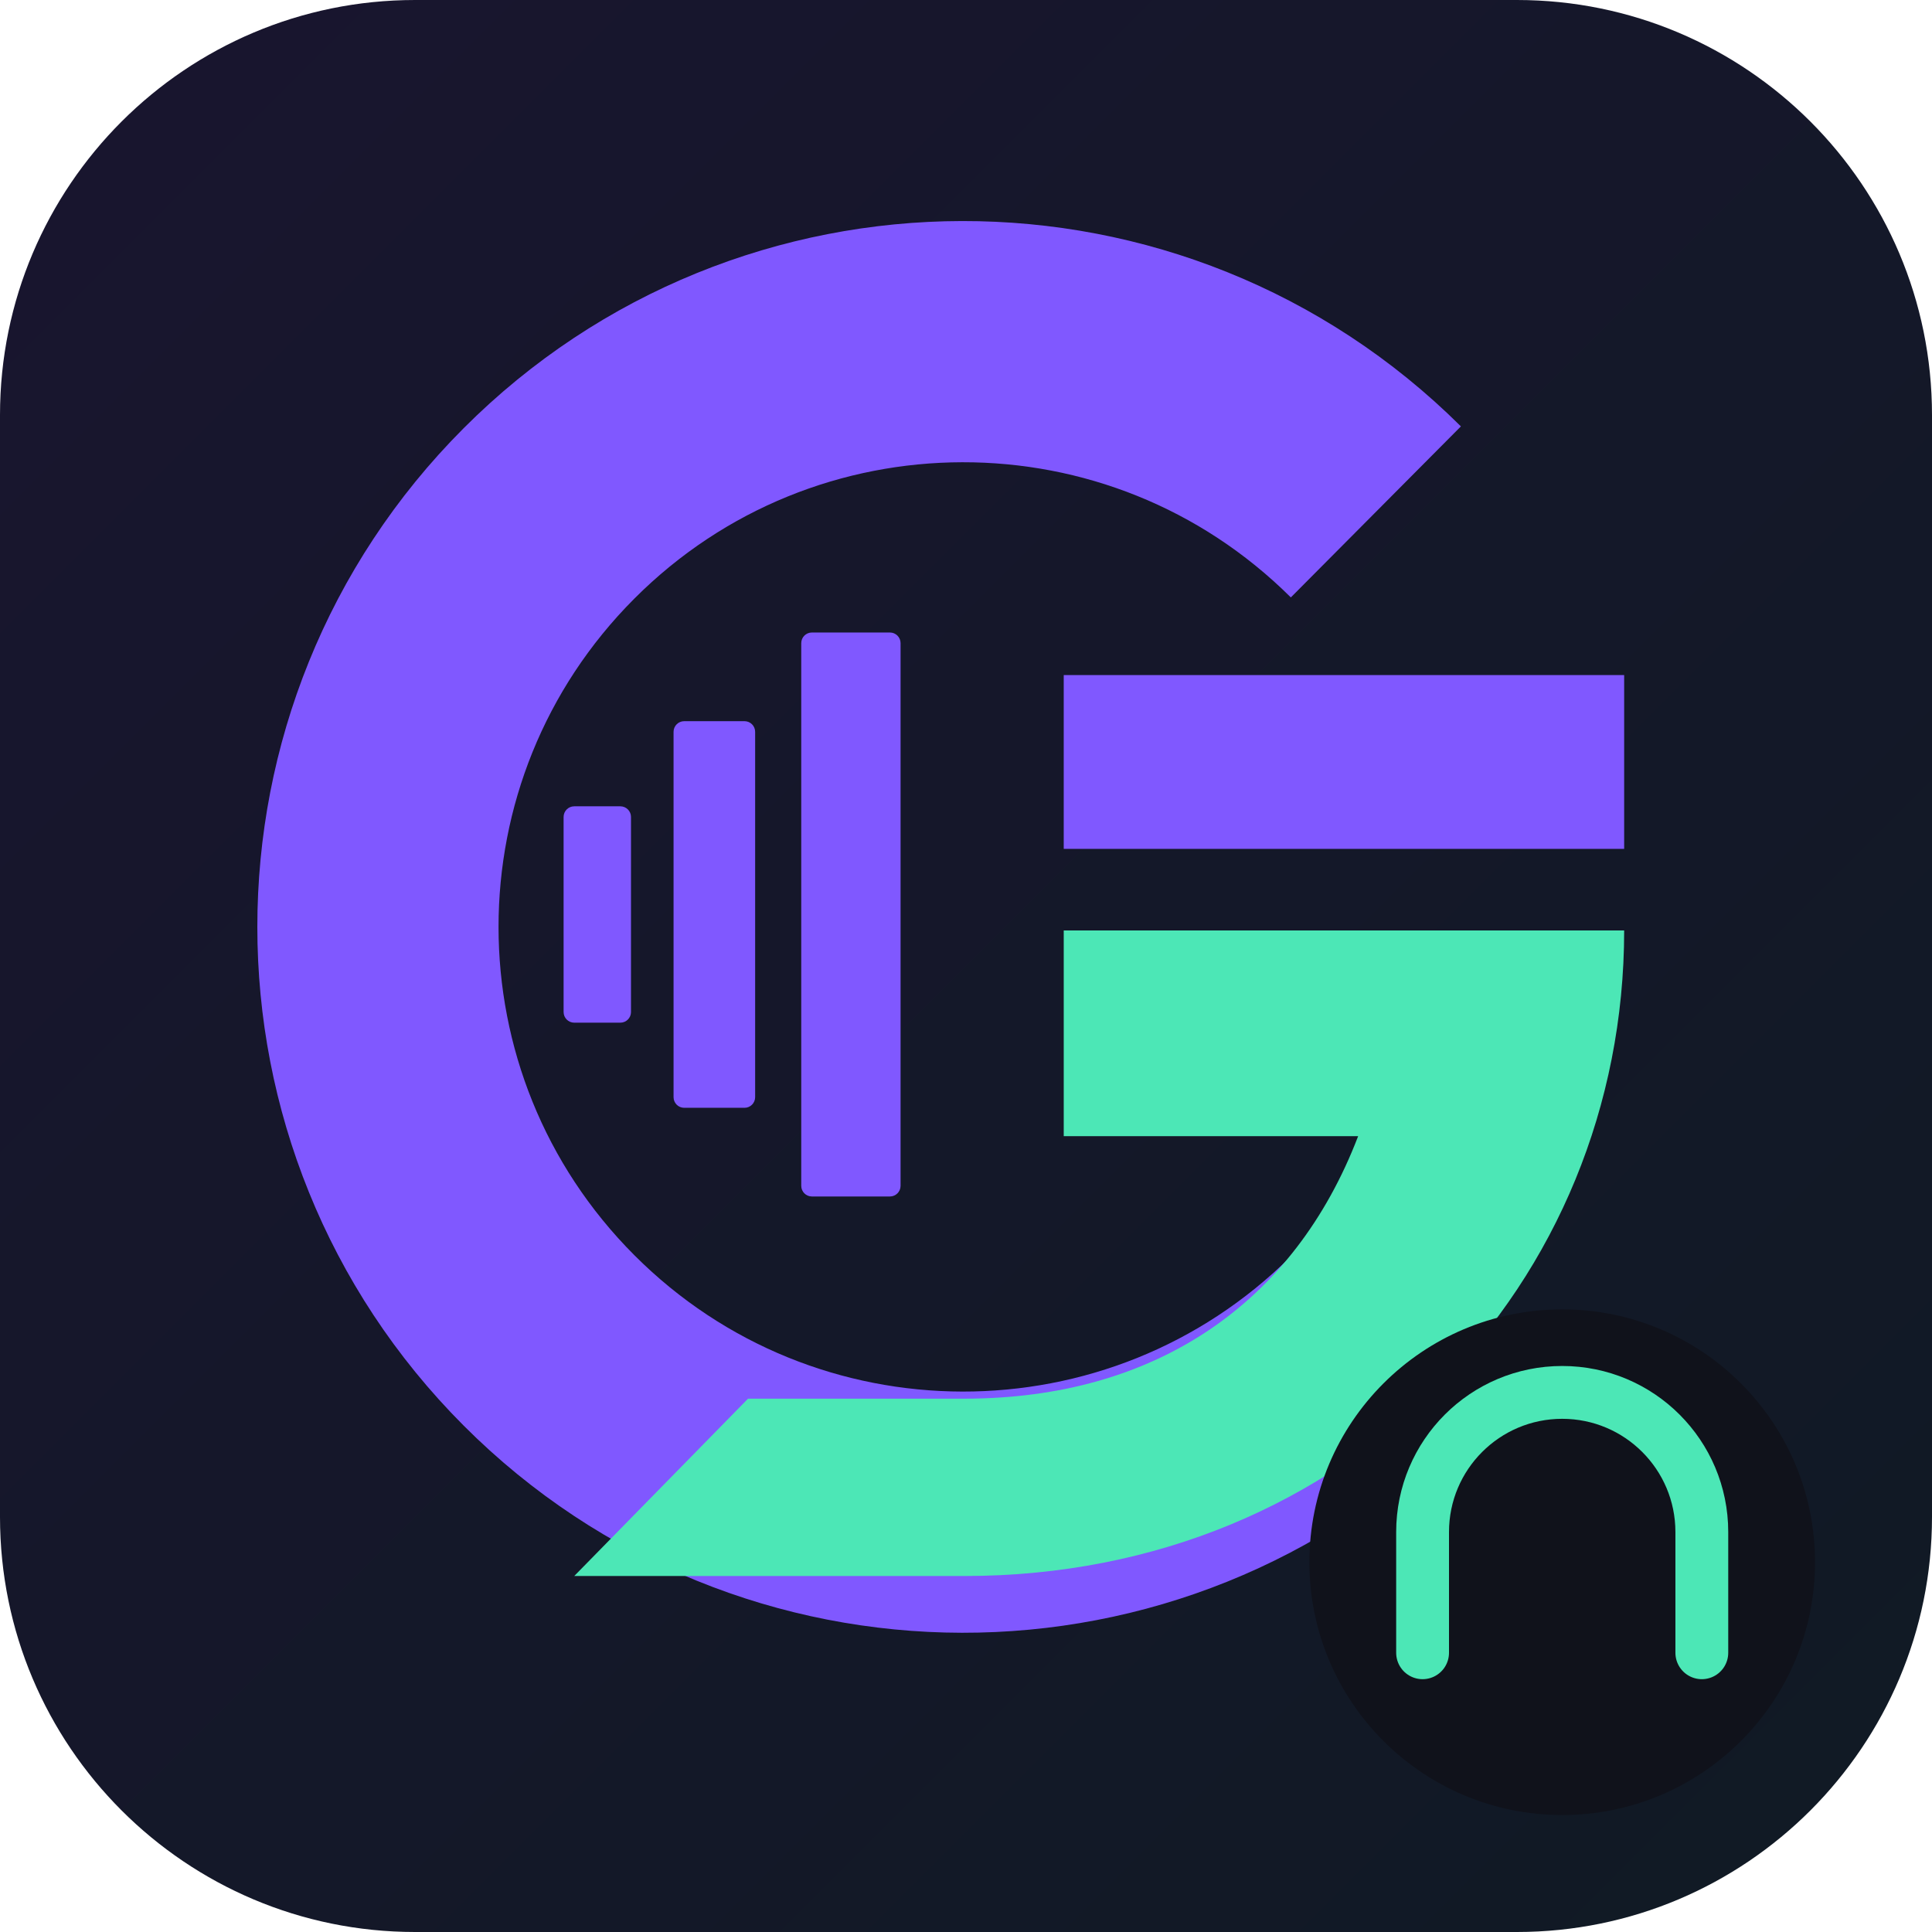
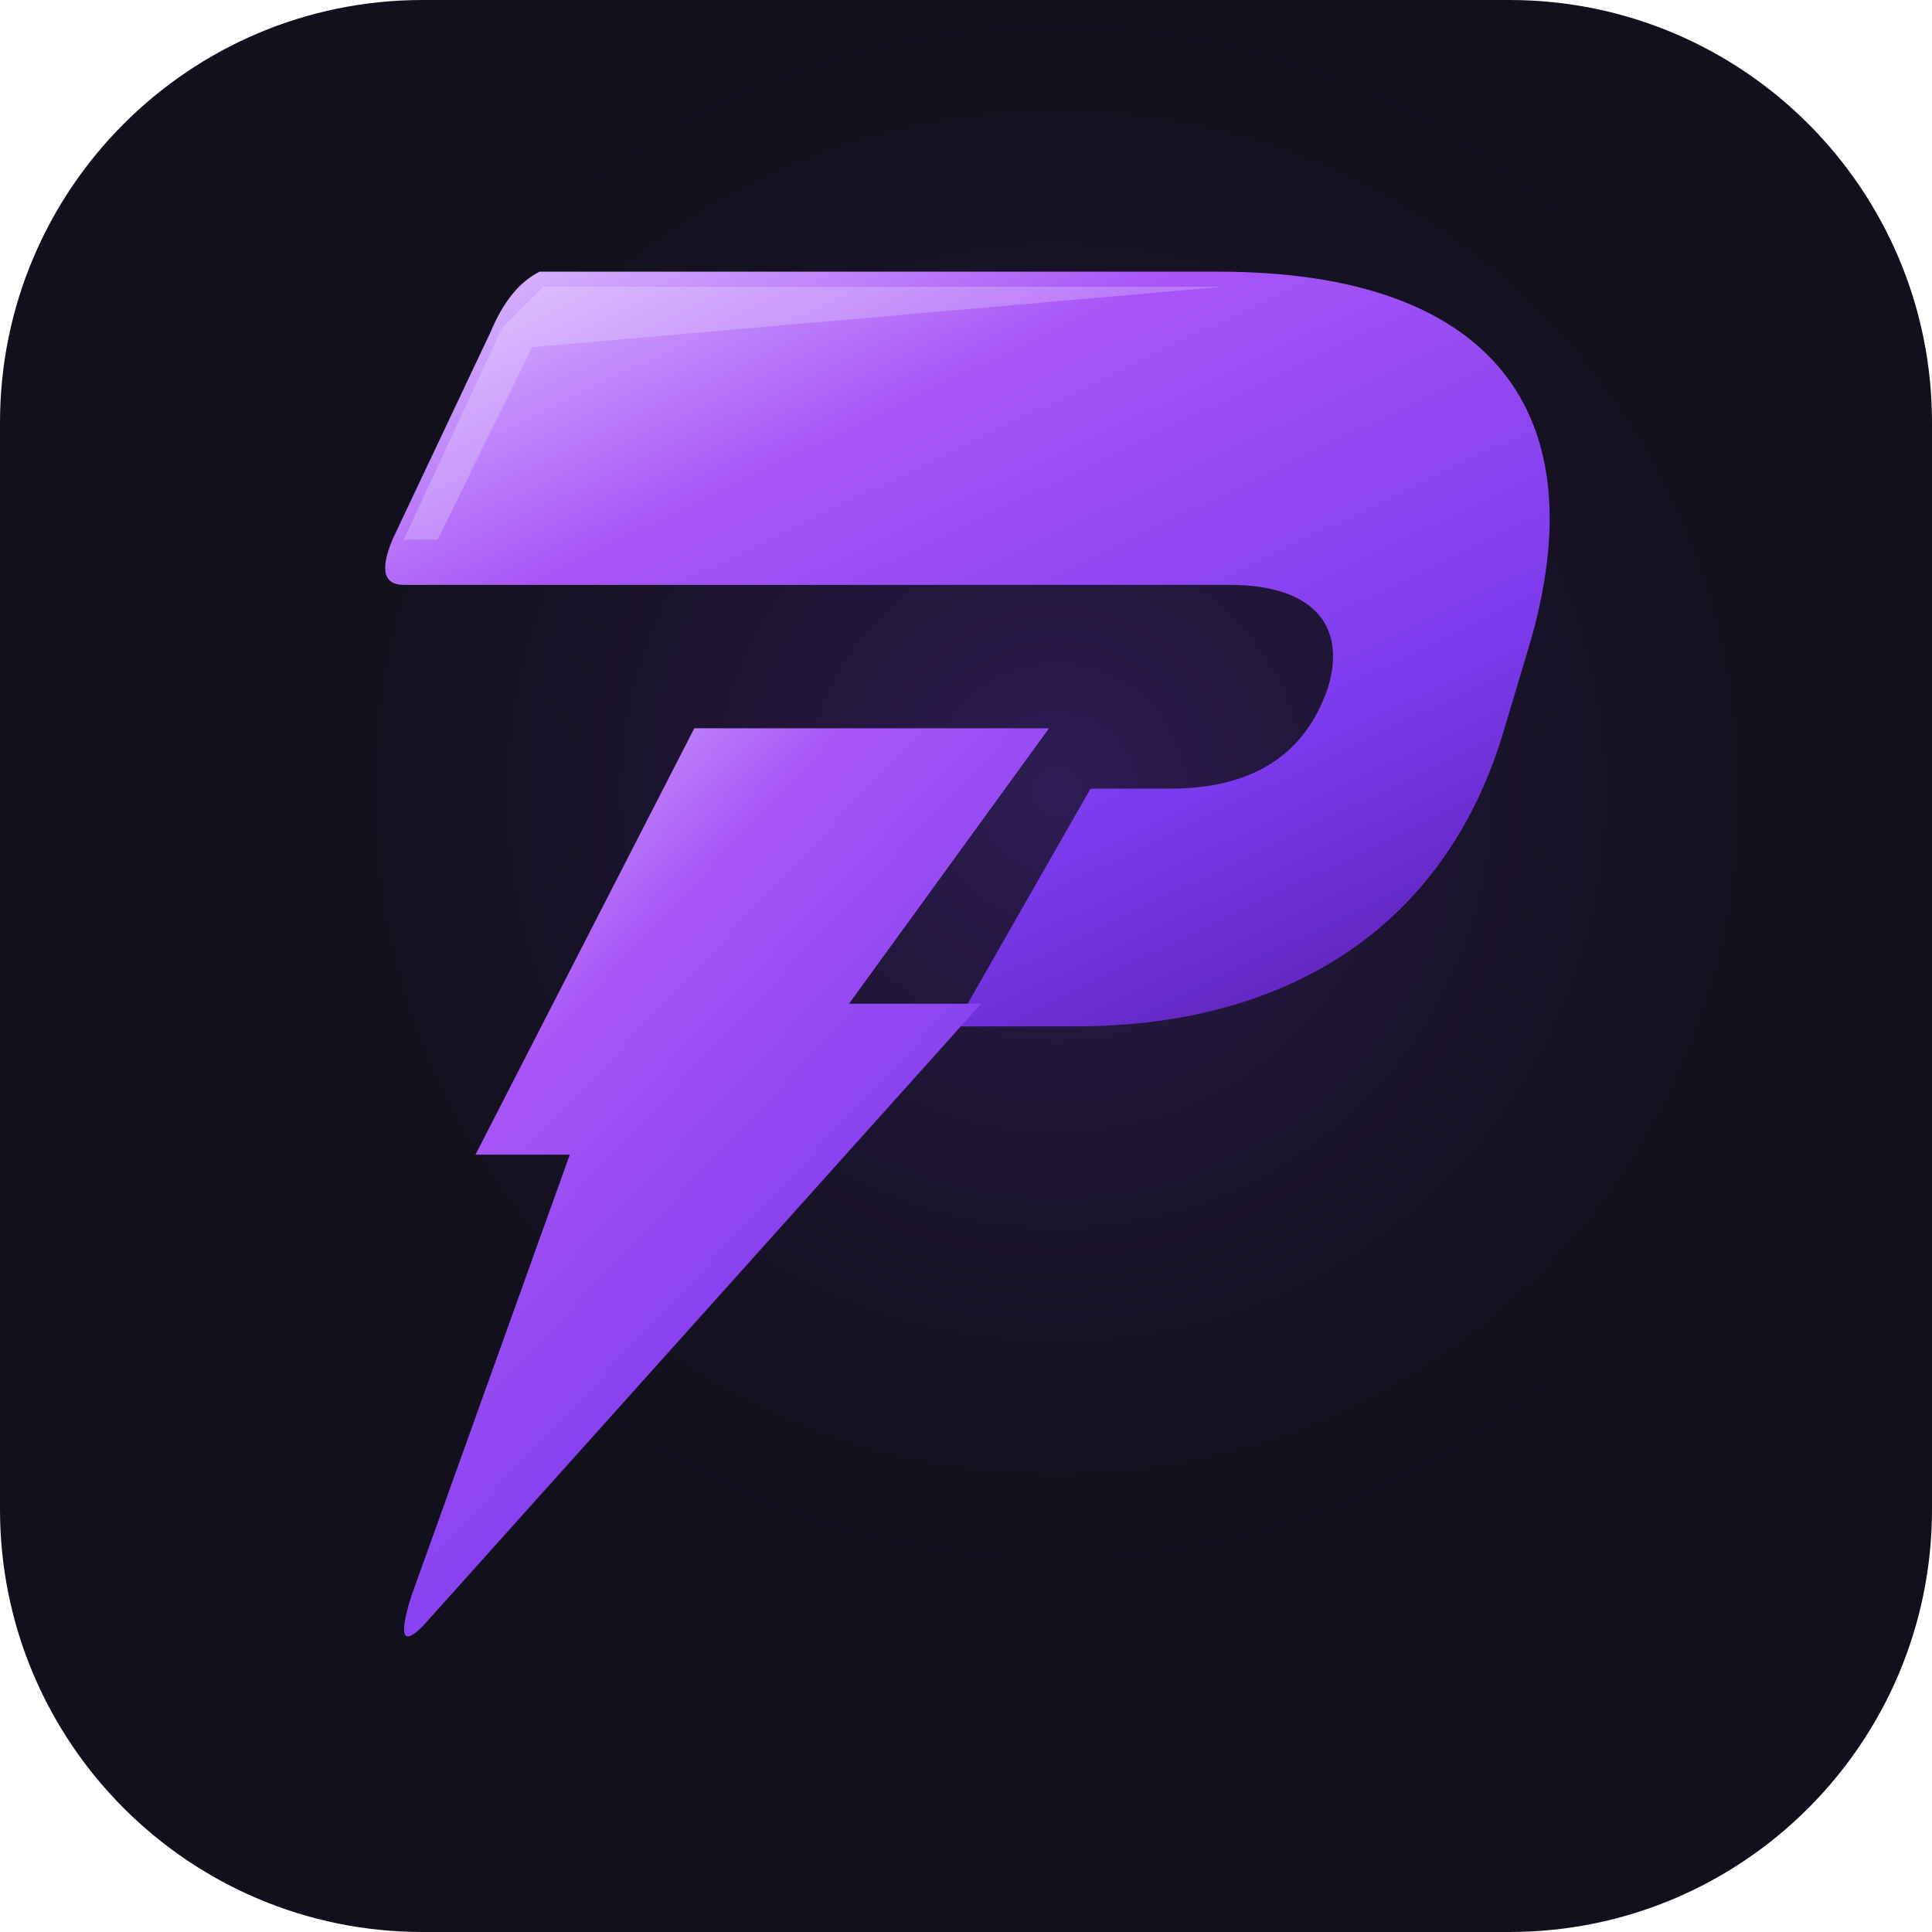
<svg xmlns="http://www.w3.org/2000/svg" viewBox="0 0 512 512">
  <defs>
-     <linearGradient id="tile" x2="1" y2="1">
-       <stop stop-color="#19152f" />
-       <stop offset="1" stop-color="#101a24" />
+     <linearGradient id="purple" x1=".1" y1="0" x2=".85" y2="1">
+       <stop stop-color="#D8B4FE" />
+       <stop offset=".28" stop-color="#A855F7" />
+       <stop offset=".72" stop-color="#7C3AED" />
+       <stop offset="1" stop-color="#5B21B6" />
    </linearGradient>
+     <radialGradient id="glow">
+       <stop stop-color="#7C3AED" stop-opacity=".28" />
+       <stop offset="1" stop-color="#12101C" stop-opacity="0" />
+     </radialGradient>
  </defs>
-   <rect width="512" height="512" rx="110" fill="url(#tile)" />
-   <g transform="translate(14 5) scale(.94)">
-     <path d="M373 139 A165 165 0 1 0 373 373" fill="none" stroke="#8058ff" stroke-width="68" />
-     <path d="M443 257H285V315H368C350 362 311 389 257 389H196L147 439H257C366 439 443 356 443 257Z" fill="#4ce7b6" />
-     <rect x="285" y="185" width="158" height="49" fill="#8058ff" />
-     <rect x="144" y="222" width="19" height="61" rx="3" fill="#8058ff" />
-     <rect x="175" y="198" width="23" height="109" rx="3" fill="#8058ff" />
-     <rect x="211" y="173" width="28" height="159" rx="3" fill="#8058ff" />
-   </g>
-   <circle cx="414" cy="414" r="67" fill="#10121b" />
-   <path d="M377 423V406a37 37 0 0 1 74 0V423M377 414v24M451 414v24" fill="none" stroke="#4ce7b6" stroke-width="14" stroke-linecap="round" />
+   <rect width="512" height="512" rx="112" fill="#12101C" />
+   <circle cx="280" cy="210" r="240" fill="url(#glow)" />
+   <path fill="url(#purple)" fill-rule="evenodd" d="M143 72H323C395 72 424 109 405 172L399 192C384 245 342 272 285 272H253L289 209H310C332 209 346 200 352 182C357 165 347 155 326 155H107Q99 155 104 143L130 88Q135 76 143 72Z" />
+   <path fill="url(#purple)" d="M184 193H278L225 266H260L112 431Q104 439 109 423L151 306H126Z" />
+   <path fill="#F5F3FF" opacity=".24" d="M144 76H324L141 92L116 143H107L133 87Z" />
</svg>
